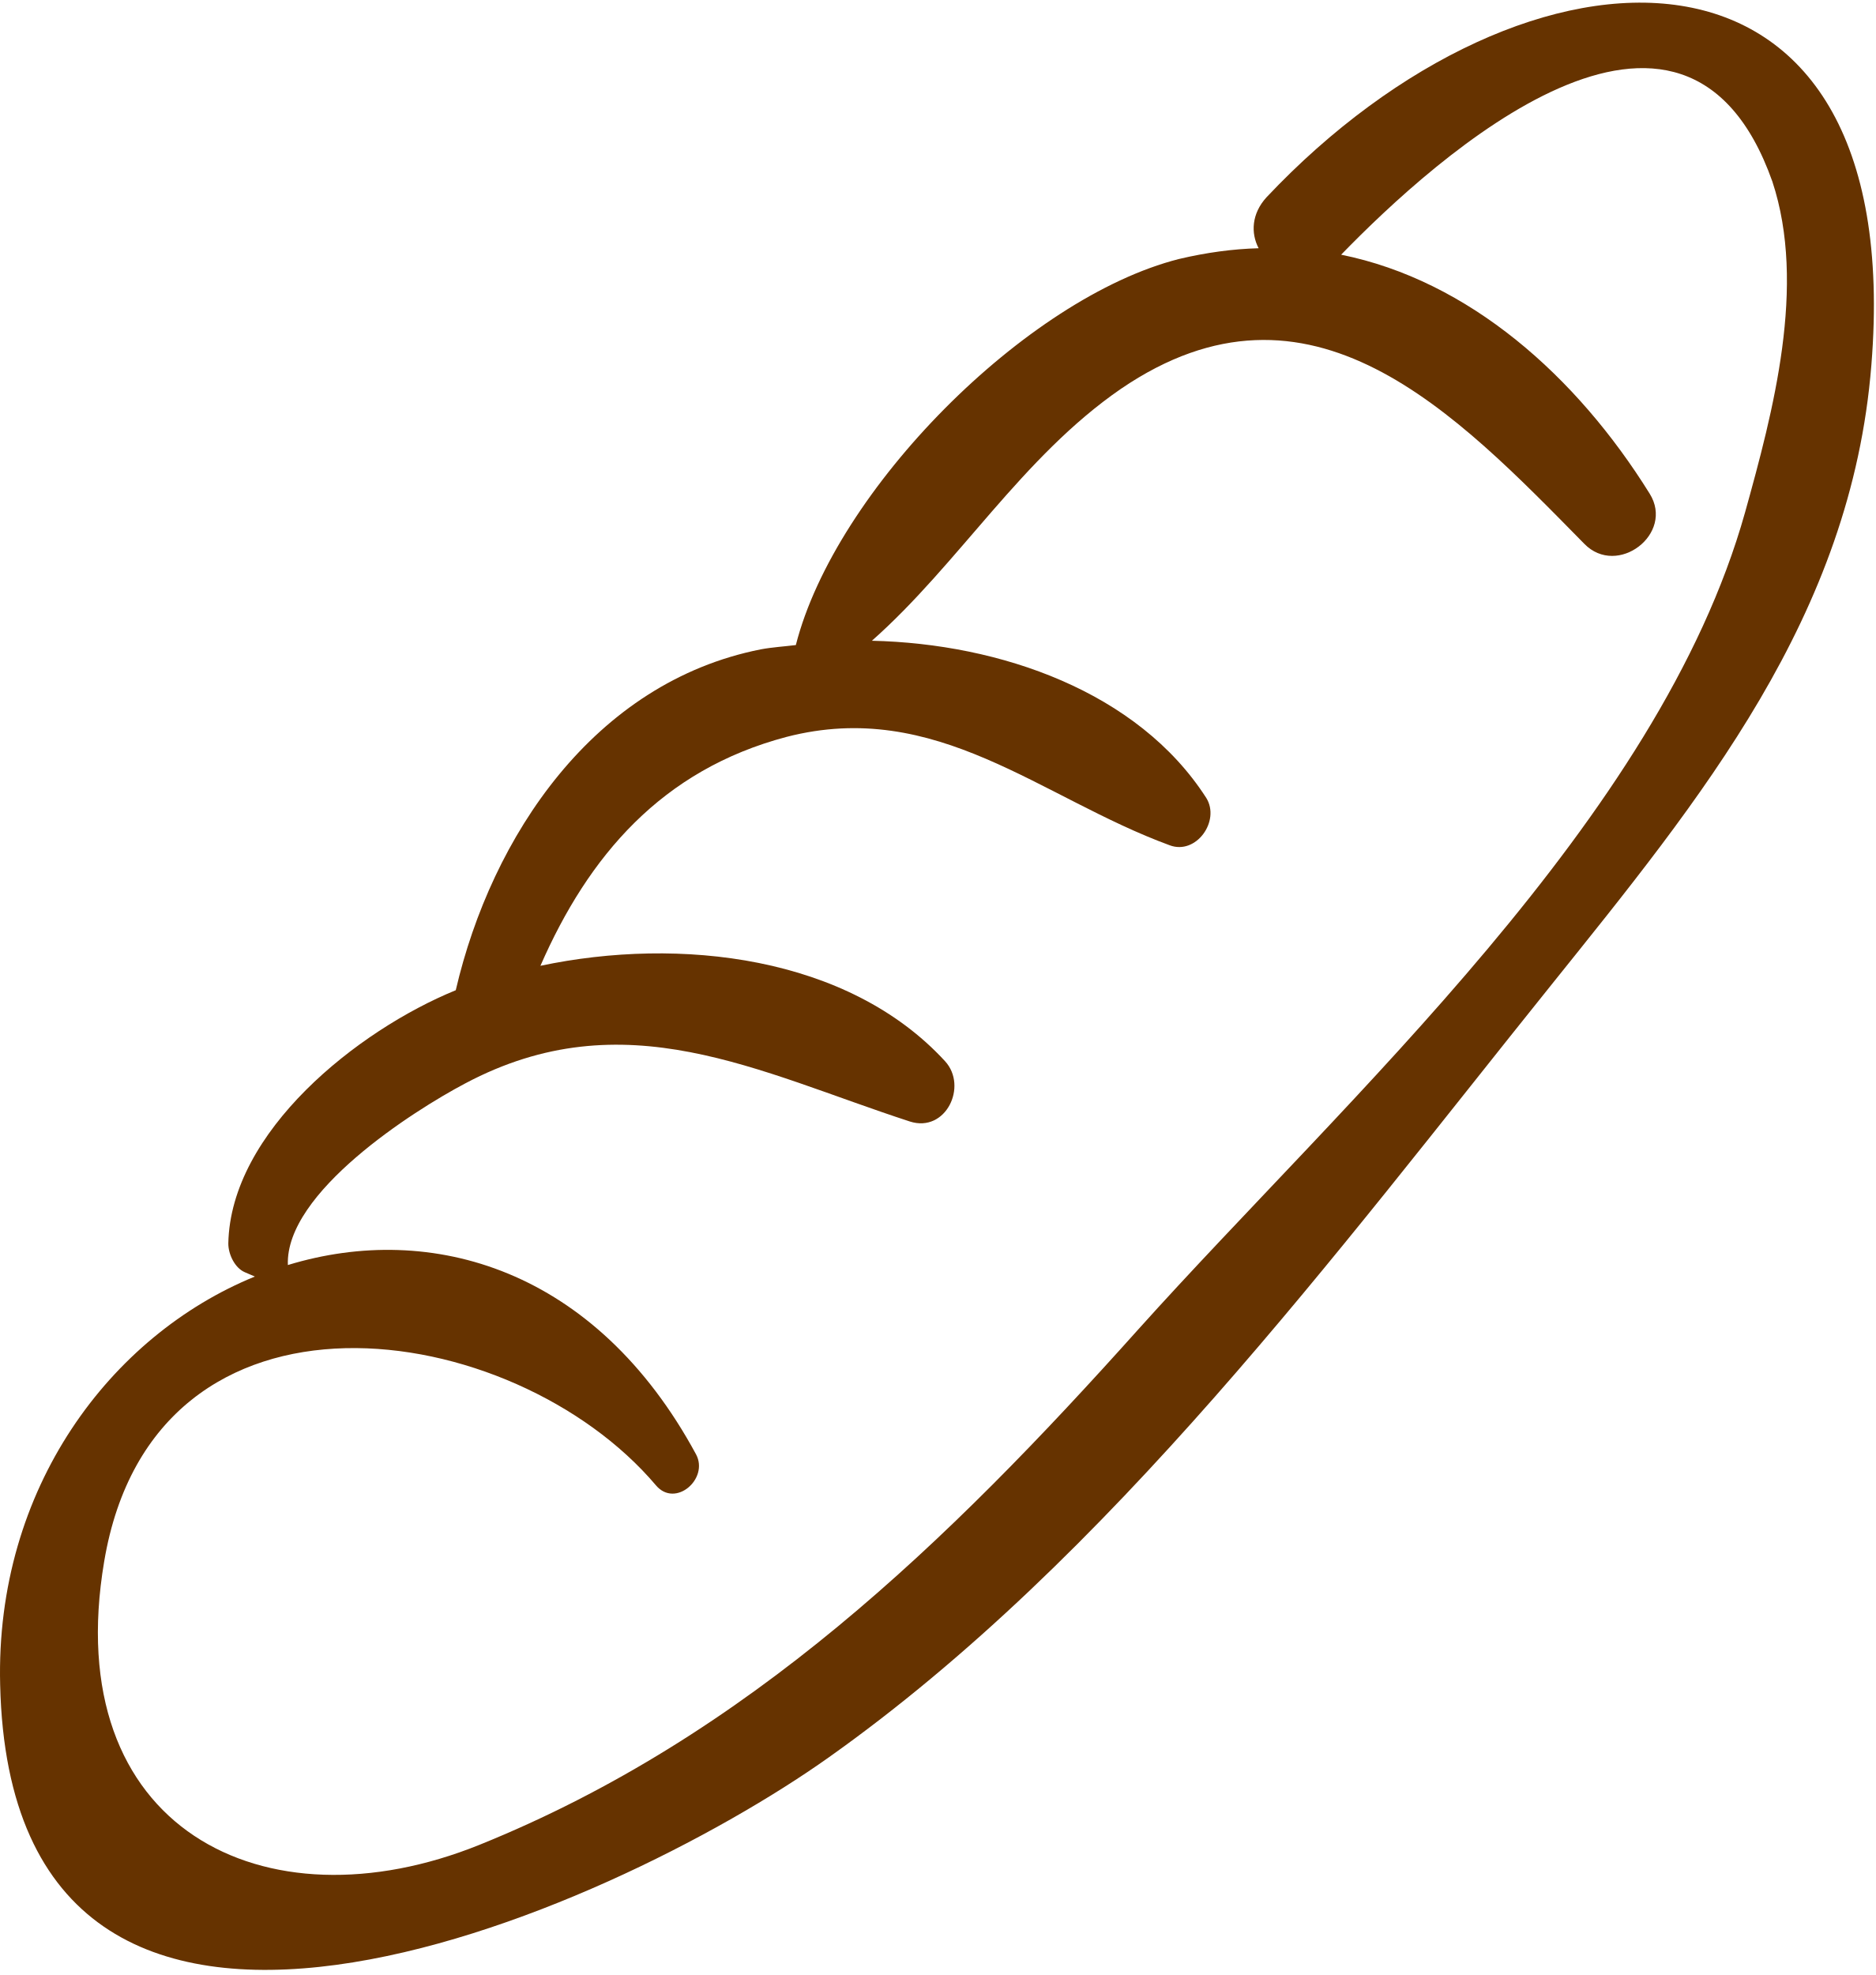
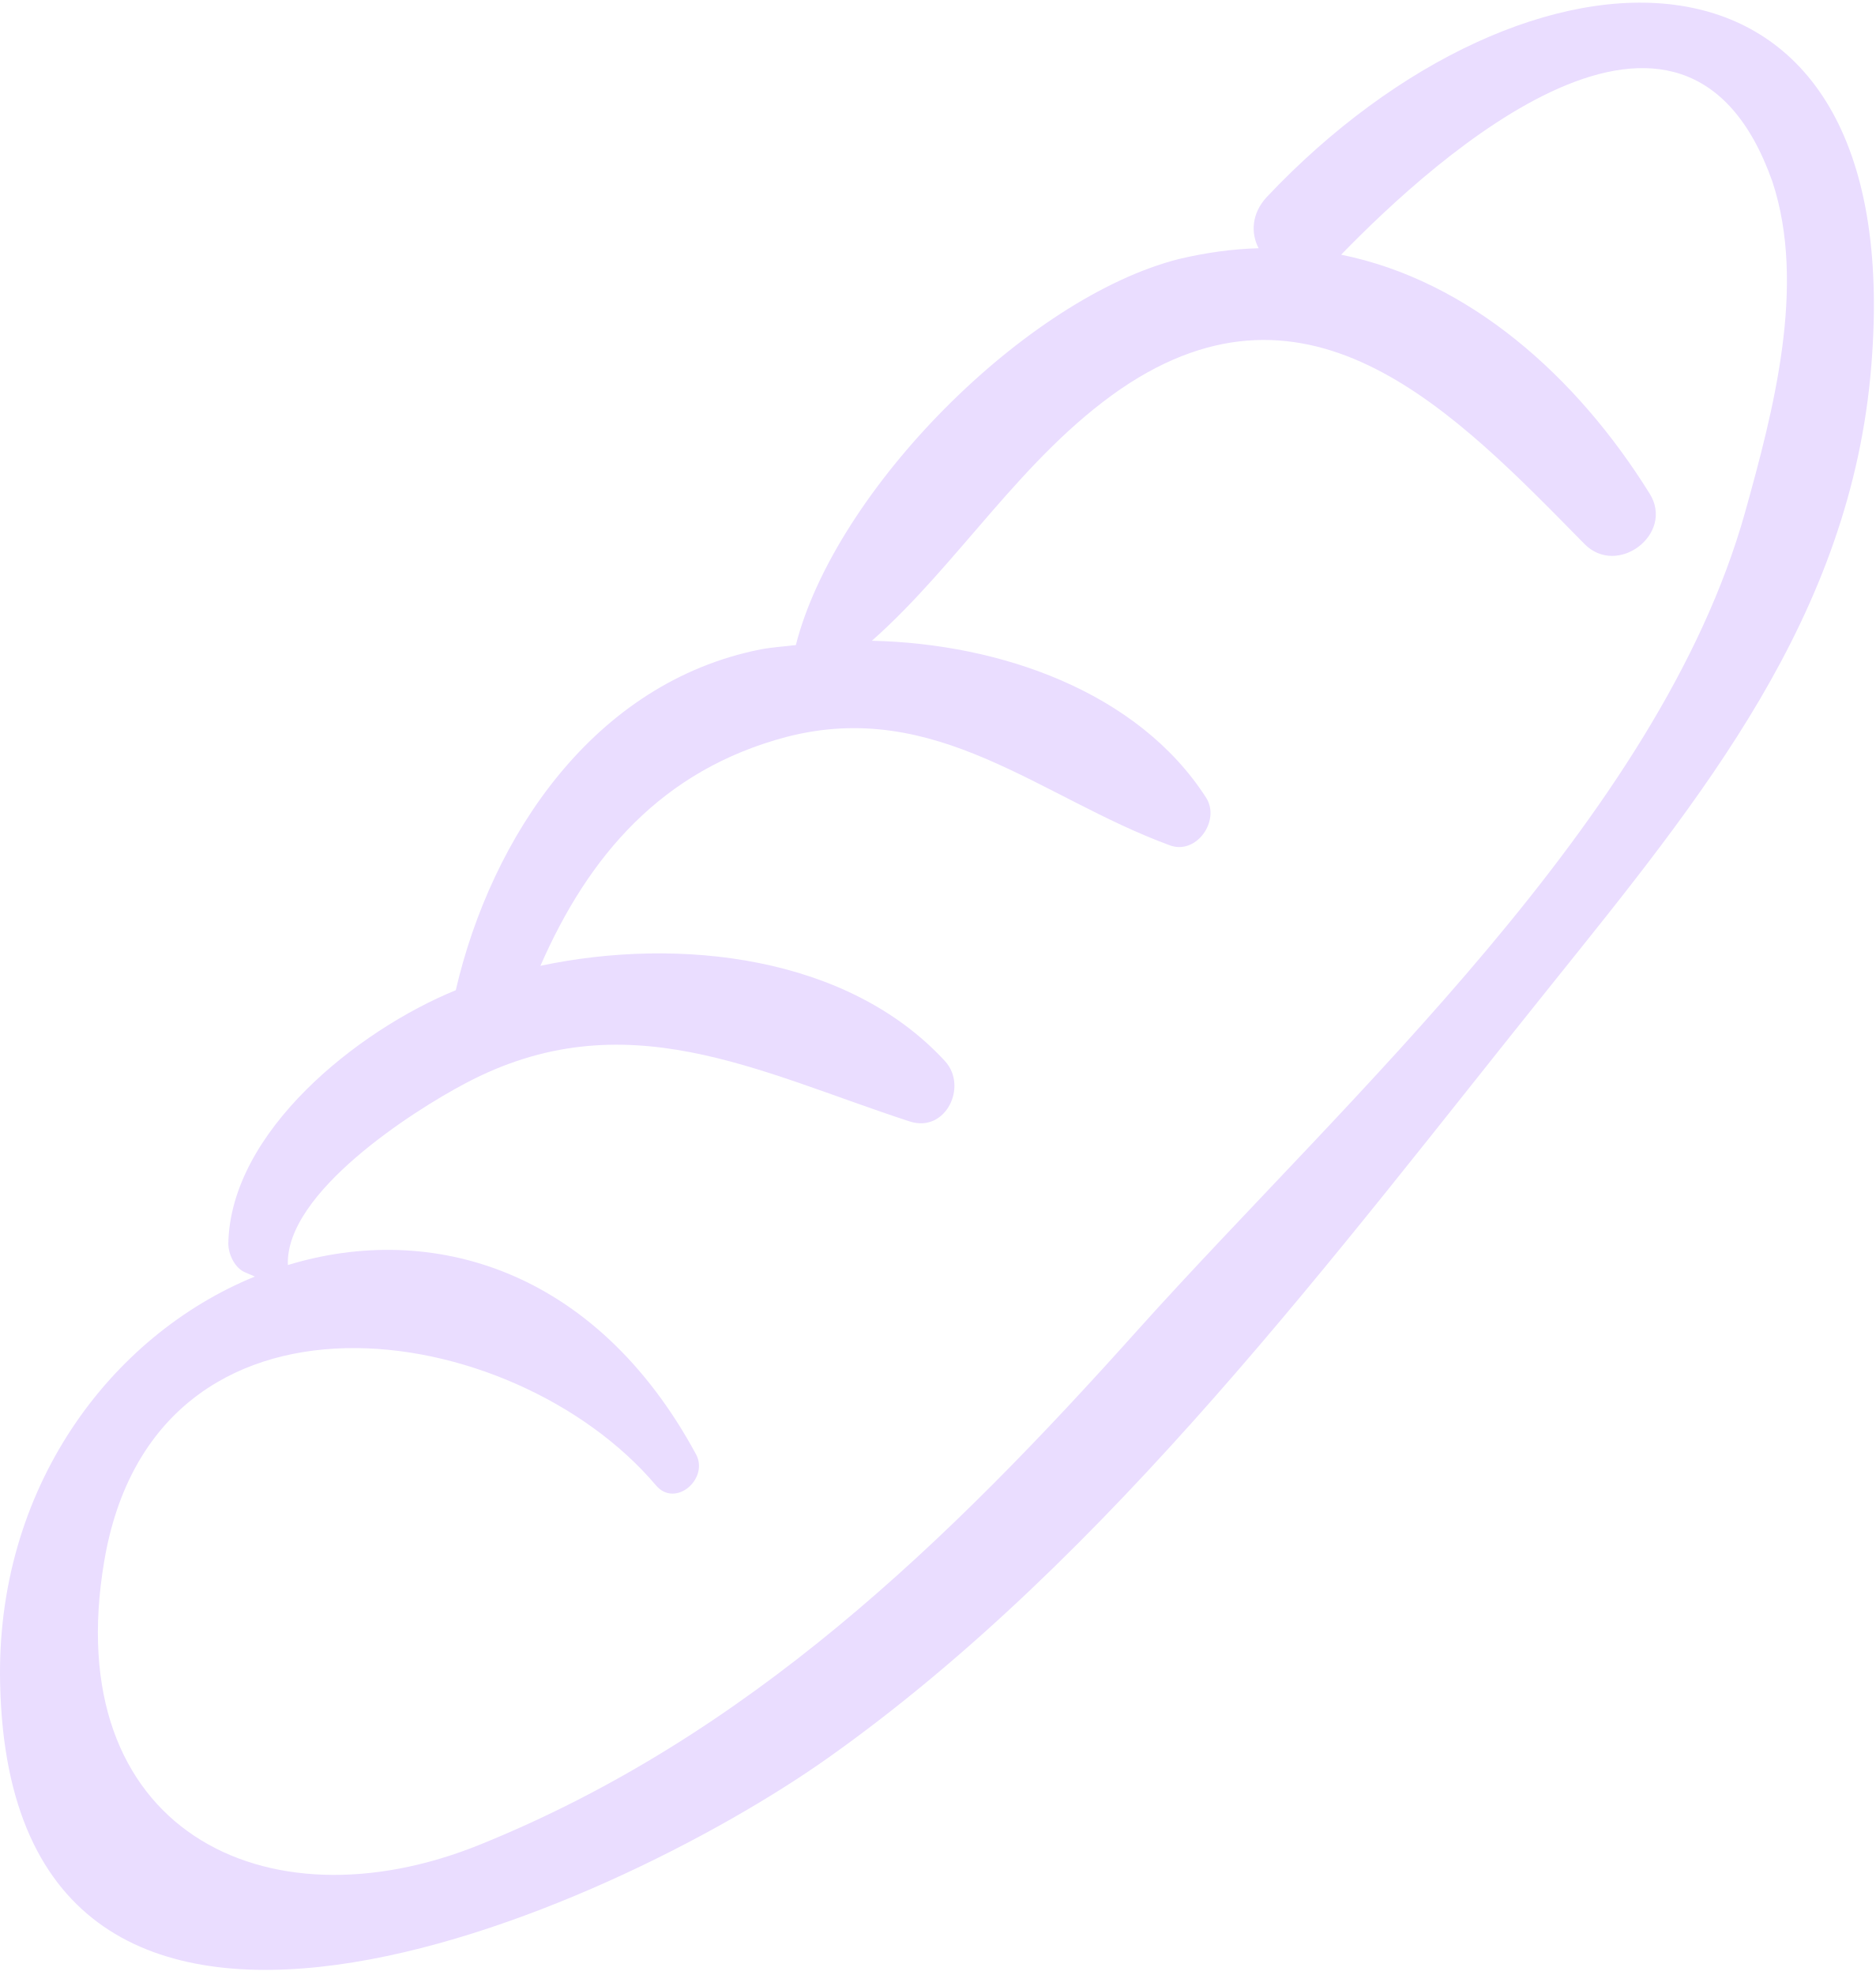
<svg xmlns="http://www.w3.org/2000/svg" width="76" height="80" viewBox="0 0 763 801" fill="none">
-   <path d="M515.113 79.149C508.985 85.861 508.696 93.74 511.903 99.868C501.397 100.163 490.6 101.622 479.512 104.245C417.353 120.003 339.734 198.209 323.684 261.243C319.015 261.824 314.054 262.118 309.385 262.994C241.685 276.417 199.955 338.865 185.365 401.605C145.387 417.946 93.736 459.092 92.86 504.614C92.86 508.992 95.487 514.536 99.572 516.287C101.031 516.87 102.198 517.454 103.657 518.041C45.003 541.966 -1.979 604.125 0.064 684.079C4.733 884.846 247.521 777.167 337.107 713.555C451.5 632.428 543.421 508.408 630.378 400.149C691.954 323.402 752.939 249.573 761.113 147.439C776.284 -39.035 621.043 -33.198 515.113 79.149ZM709.754 207.255C674.737 332.15 547.798 445.082 462.878 539.626C385.253 626.294 304.132 705.083 194.995 749.147C107.451 784.459 23.993 742.435 42.377 633.881C62.804 512.488 208.71 534.373 266.78 602.949C274.659 612.287 288.375 600.323 283.122 590.401C242.268 514.822 175.443 495.562 117.081 513.363C115.914 483.89 168.148 450.623 189.158 439.534C253.941 405.101 308.218 434.865 370.082 455C384.673 459.672 393.719 440.705 384.381 430.491C344.986 387.595 276.41 379.716 219.799 391.677C239.35 347.03 269.115 312.013 319.89 298.592C380.879 282.834 423.189 323.396 475.715 342.656C486.515 346.741 496.437 332.737 490.6 323.396C462.878 280.208 406.85 260.657 354.616 259.489C389.925 228.265 415.605 184.785 455.878 157.063C532.913 104.537 591.862 166.693 644.388 220.095C657.812 233.81 681.157 216.012 670.943 199.668C641.181 151.814 597.409 113 545.464 102.494C583.983 62.808 684.953 -28.529 720.843 72.73C734.85 115.042 721.132 166.401 709.754 207.255Z" fill="#663300" />
+   <path d="M515.113 79.149C508.985 85.861 508.696 93.74 511.903 99.868C501.397 100.163 490.6 101.622 479.512 104.245C417.353 120.003 339.734 198.209 323.684 261.243C319.015 261.824 314.054 262.118 309.385 262.994C241.685 276.417 199.955 338.865 185.365 401.605C145.387 417.946 93.736 459.092 92.86 504.614C92.86 508.992 95.487 514.536 99.572 516.287C101.031 516.87 102.198 517.454 103.657 518.041C45.003 541.966 -1.979 604.125 0.064 684.079C4.733 884.846 247.521 777.167 337.107 713.555C451.5 632.428 543.421 508.408 630.378 400.149C691.954 323.402 752.939 249.573 761.113 147.439C776.284 -39.035 621.043 -33.198 515.113 79.149ZM709.754 207.255C674.737 332.15 547.798 445.082 462.878 539.626C385.253 626.294 304.132 705.083 194.995 749.147C107.451 784.459 23.993 742.435 42.377 633.881C62.804 512.488 208.71 534.373 266.78 602.949C274.659 612.287 288.375 600.323 283.122 590.401C242.268 514.822 175.443 495.562 117.081 513.363C115.914 483.89 168.148 450.623 189.158 439.534C253.941 405.101 308.218 434.865 370.082 455C384.673 459.672 393.719 440.705 384.381 430.491C344.986 387.595 276.41 379.716 219.799 391.677C239.35 347.03 269.115 312.013 319.89 298.592C380.879 282.834 423.189 323.396 475.715 342.656C486.515 346.741 496.437 332.737 490.6 323.396C462.878 280.208 406.85 260.657 354.616 259.489C389.925 228.265 415.605 184.785 455.878 157.063C532.913 104.537 591.862 166.693 644.388 220.095C657.812 233.81 681.157 216.012 670.943 199.668C641.181 151.814 597.409 113 545.464 102.494C583.983 62.808 684.953 -28.529 720.843 72.73C734.85 115.042 721.132 166.401 709.754 207.255Z" fill="#EADDFF" />
</svg>
